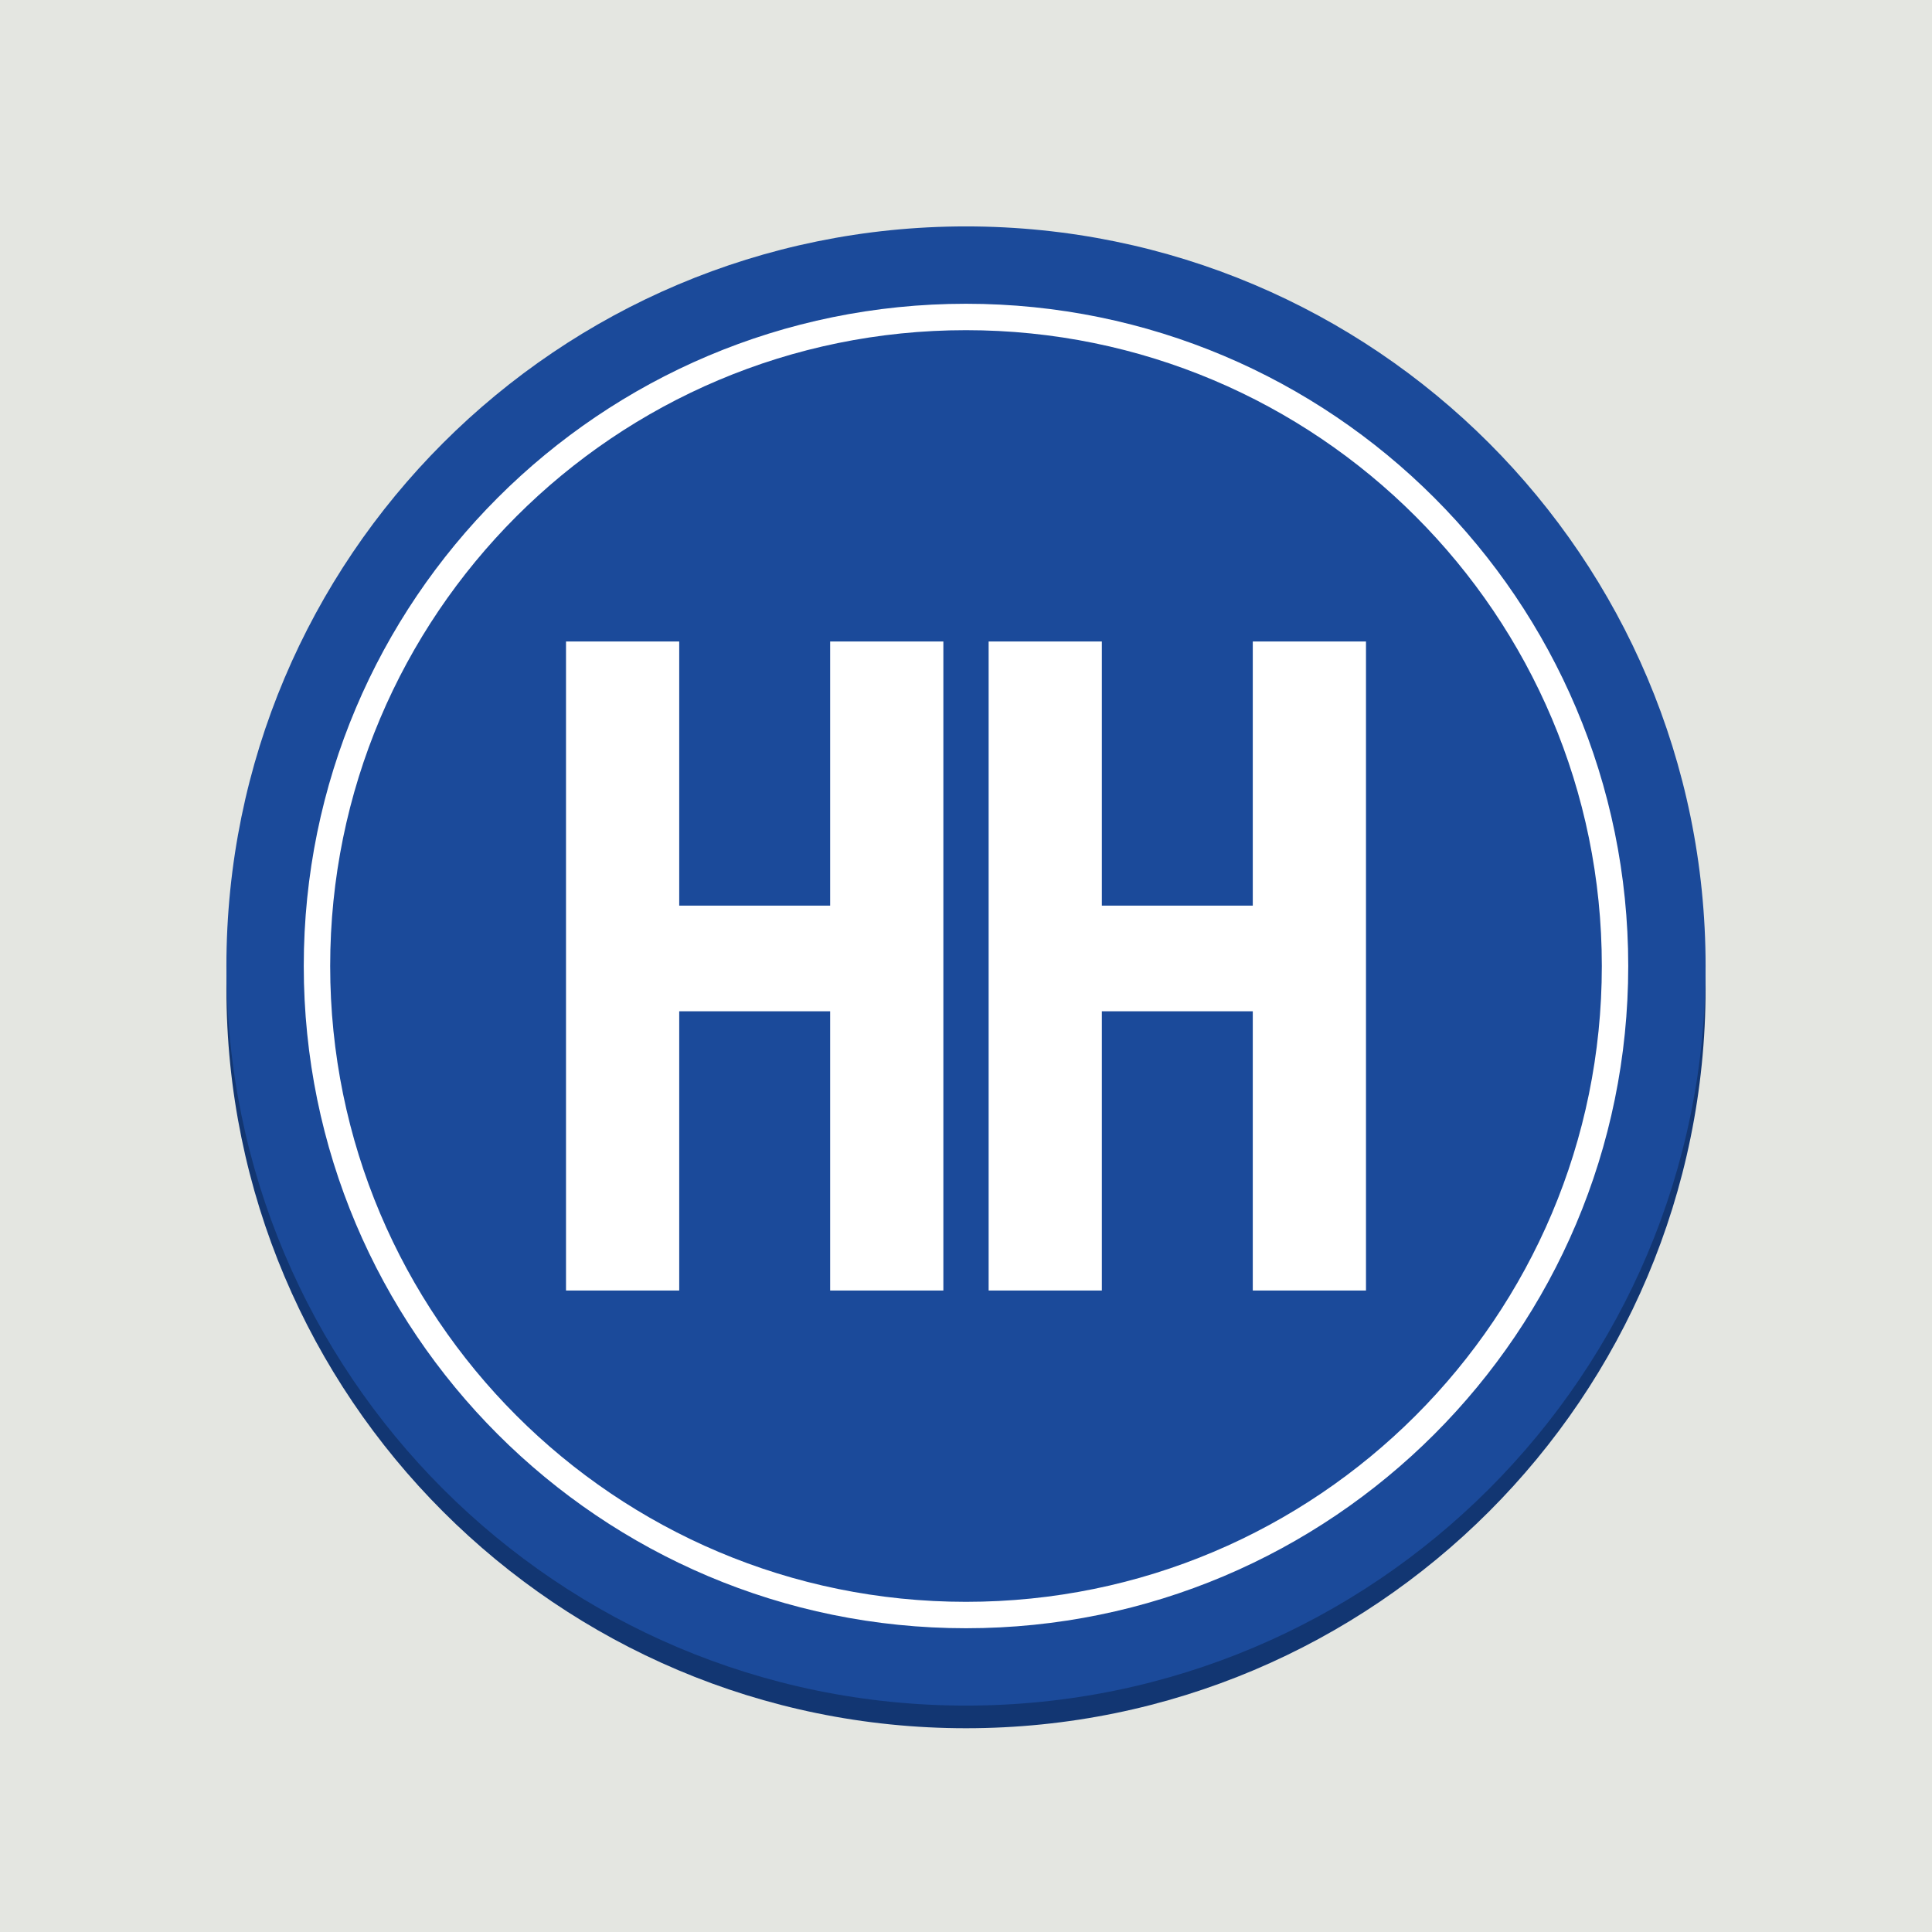
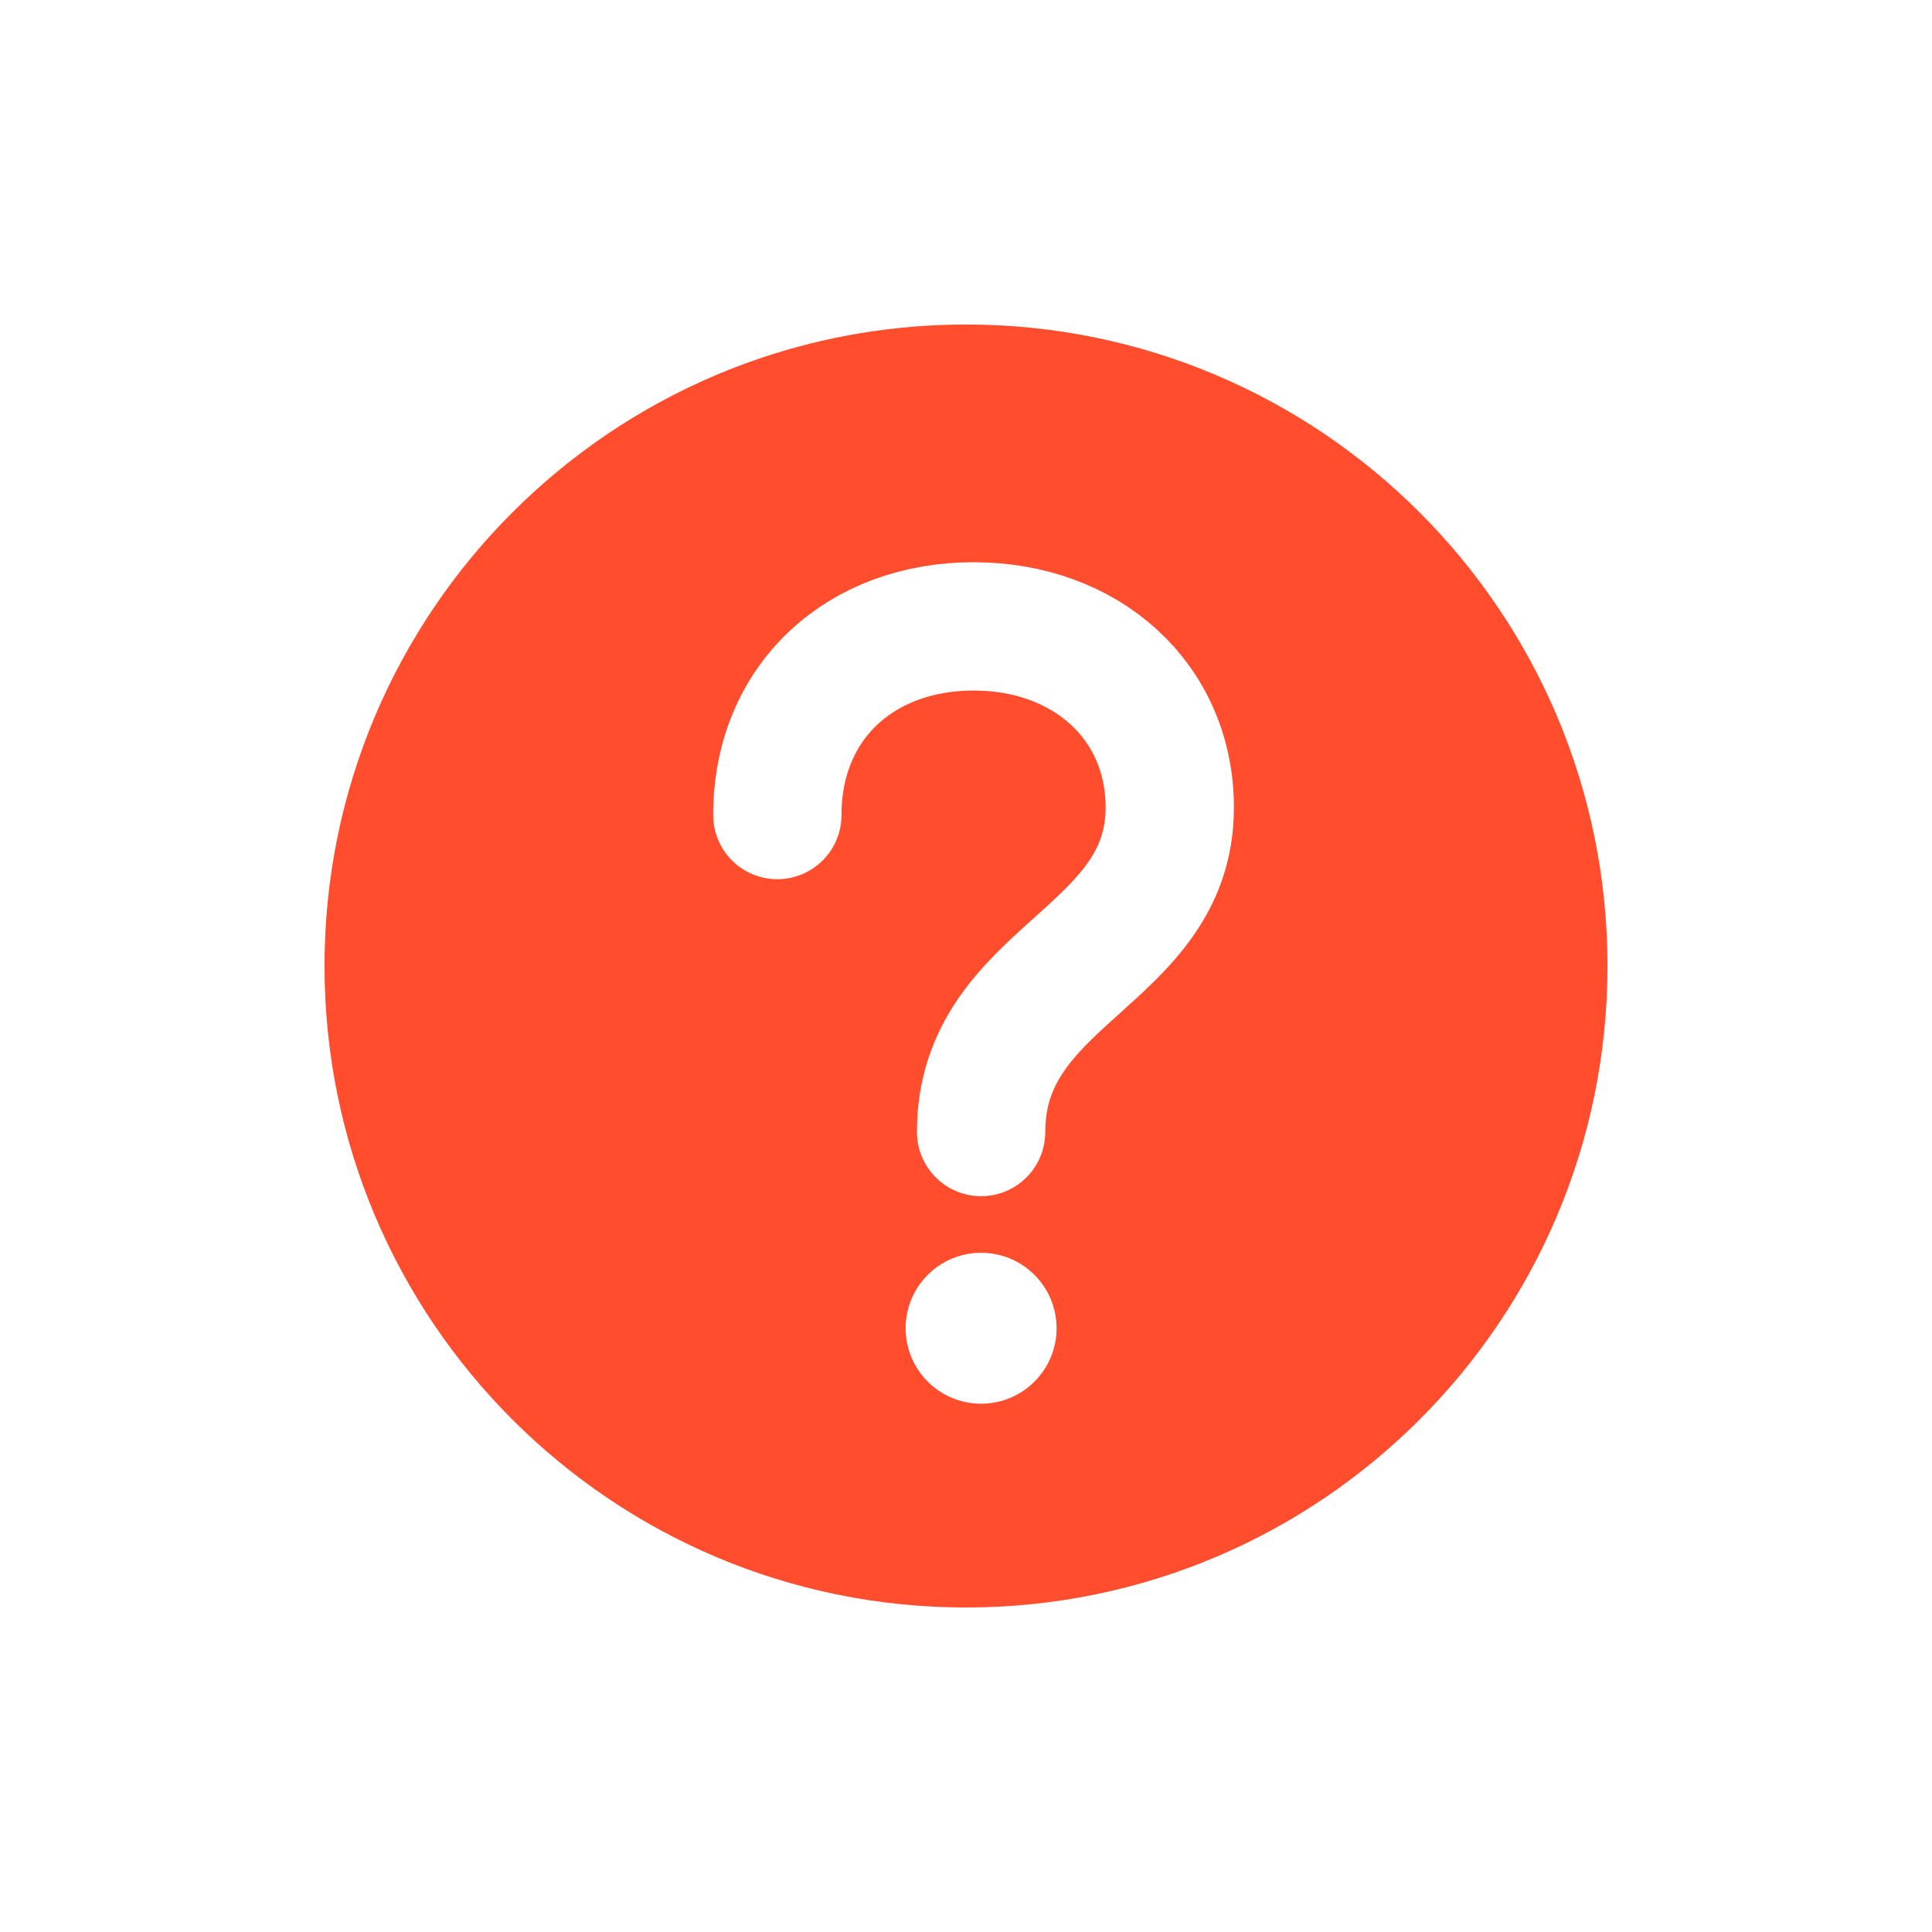
<svg xmlns="http://www.w3.org/2000/svg" viewBox="0 0 512 512">
-   <rect width="512" height="512" fill="#e4e6e1" />
-   <circle cx="256" cy="262" r="196" fill="#123672" />
-   <circle cx="256" cy="256" r="196" fill="#1b4a9a" />
-   <circle cx="256" cy="256" r="172" fill="none" stroke="#ffffff" stroke-width="7" />
-   <path fill="#ffffff" d="M150 170h30v70h40v-70h30v172h-30v-74h-40v74h-30zM262 170h30v70h40v-70h30v172h-30v-74h-40v74h-30z" />
+   <rect width="512" height="512" fill="#ffffff" />
+   <circle cx="256" cy="256" r="170" fill="#ff4d2e" />
+   <path fill="none" stroke="#ffffff" stroke-width="34" stroke-linecap="round" d="M206 216c0-30 22-50 52-50s52 20 52 48c0 40-50 44-50 86" />
+   <circle cx="260" cy="352" r="20" fill="#ffffff" />
</svg>
